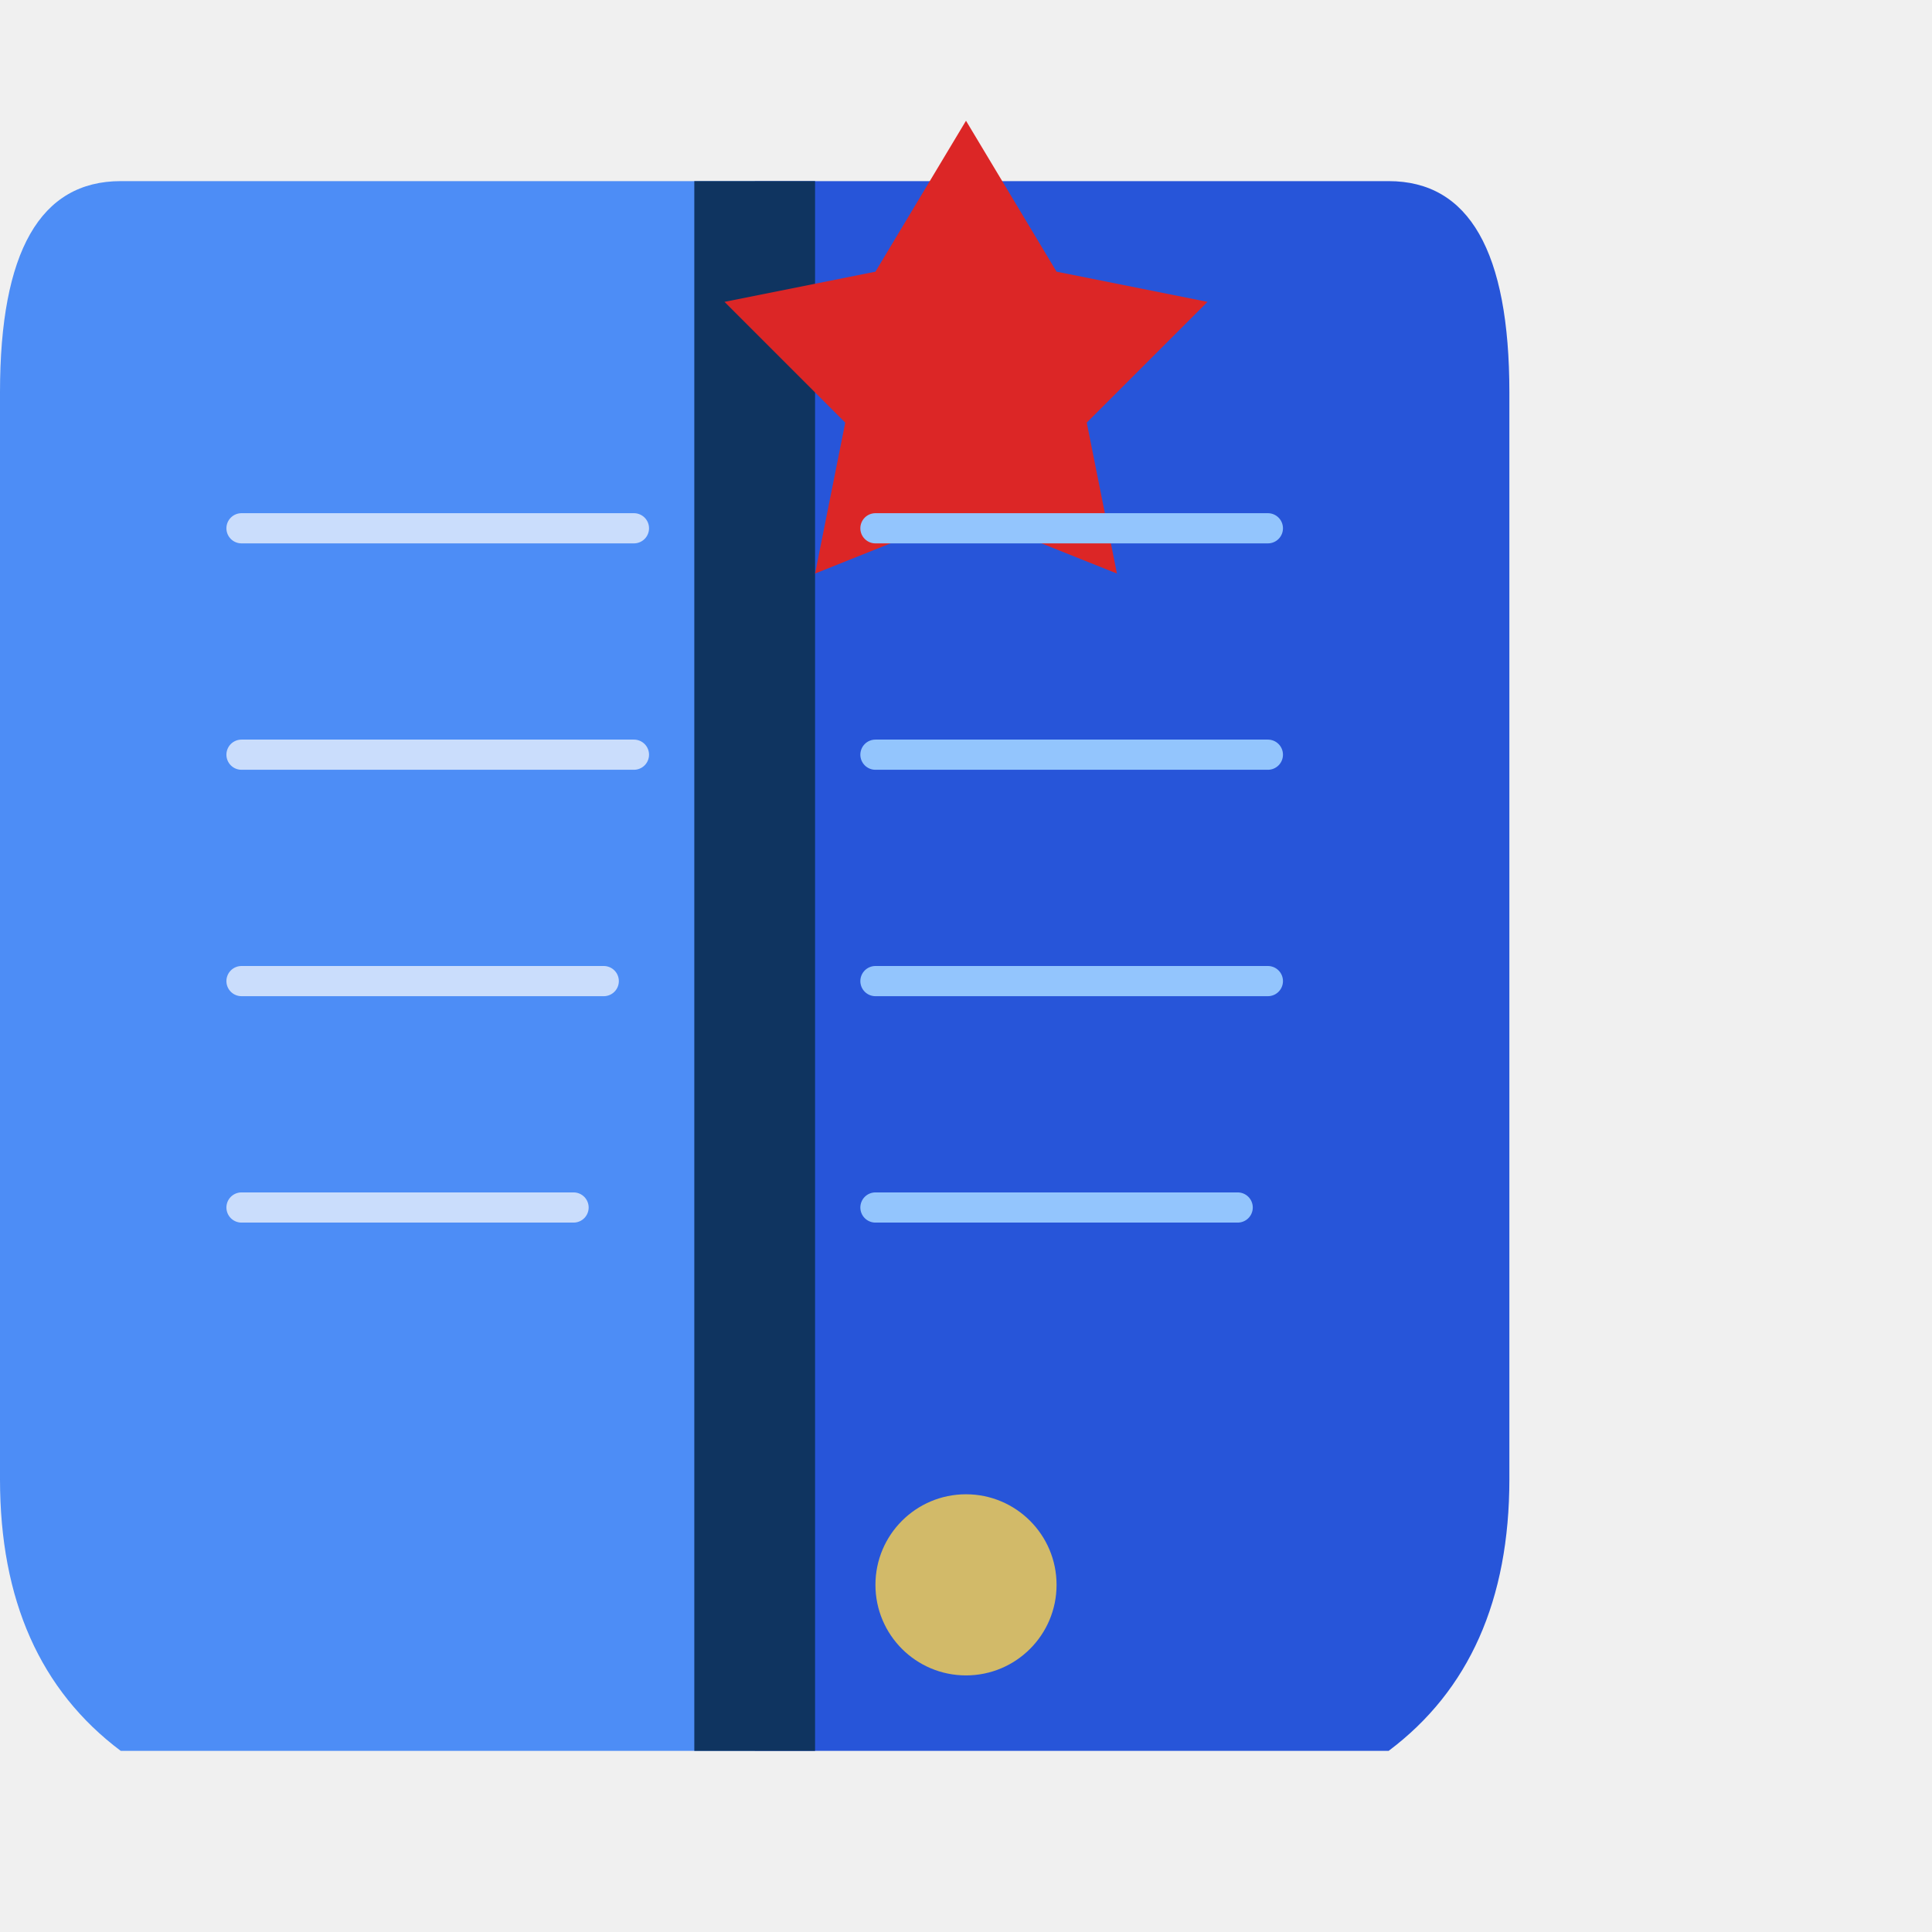
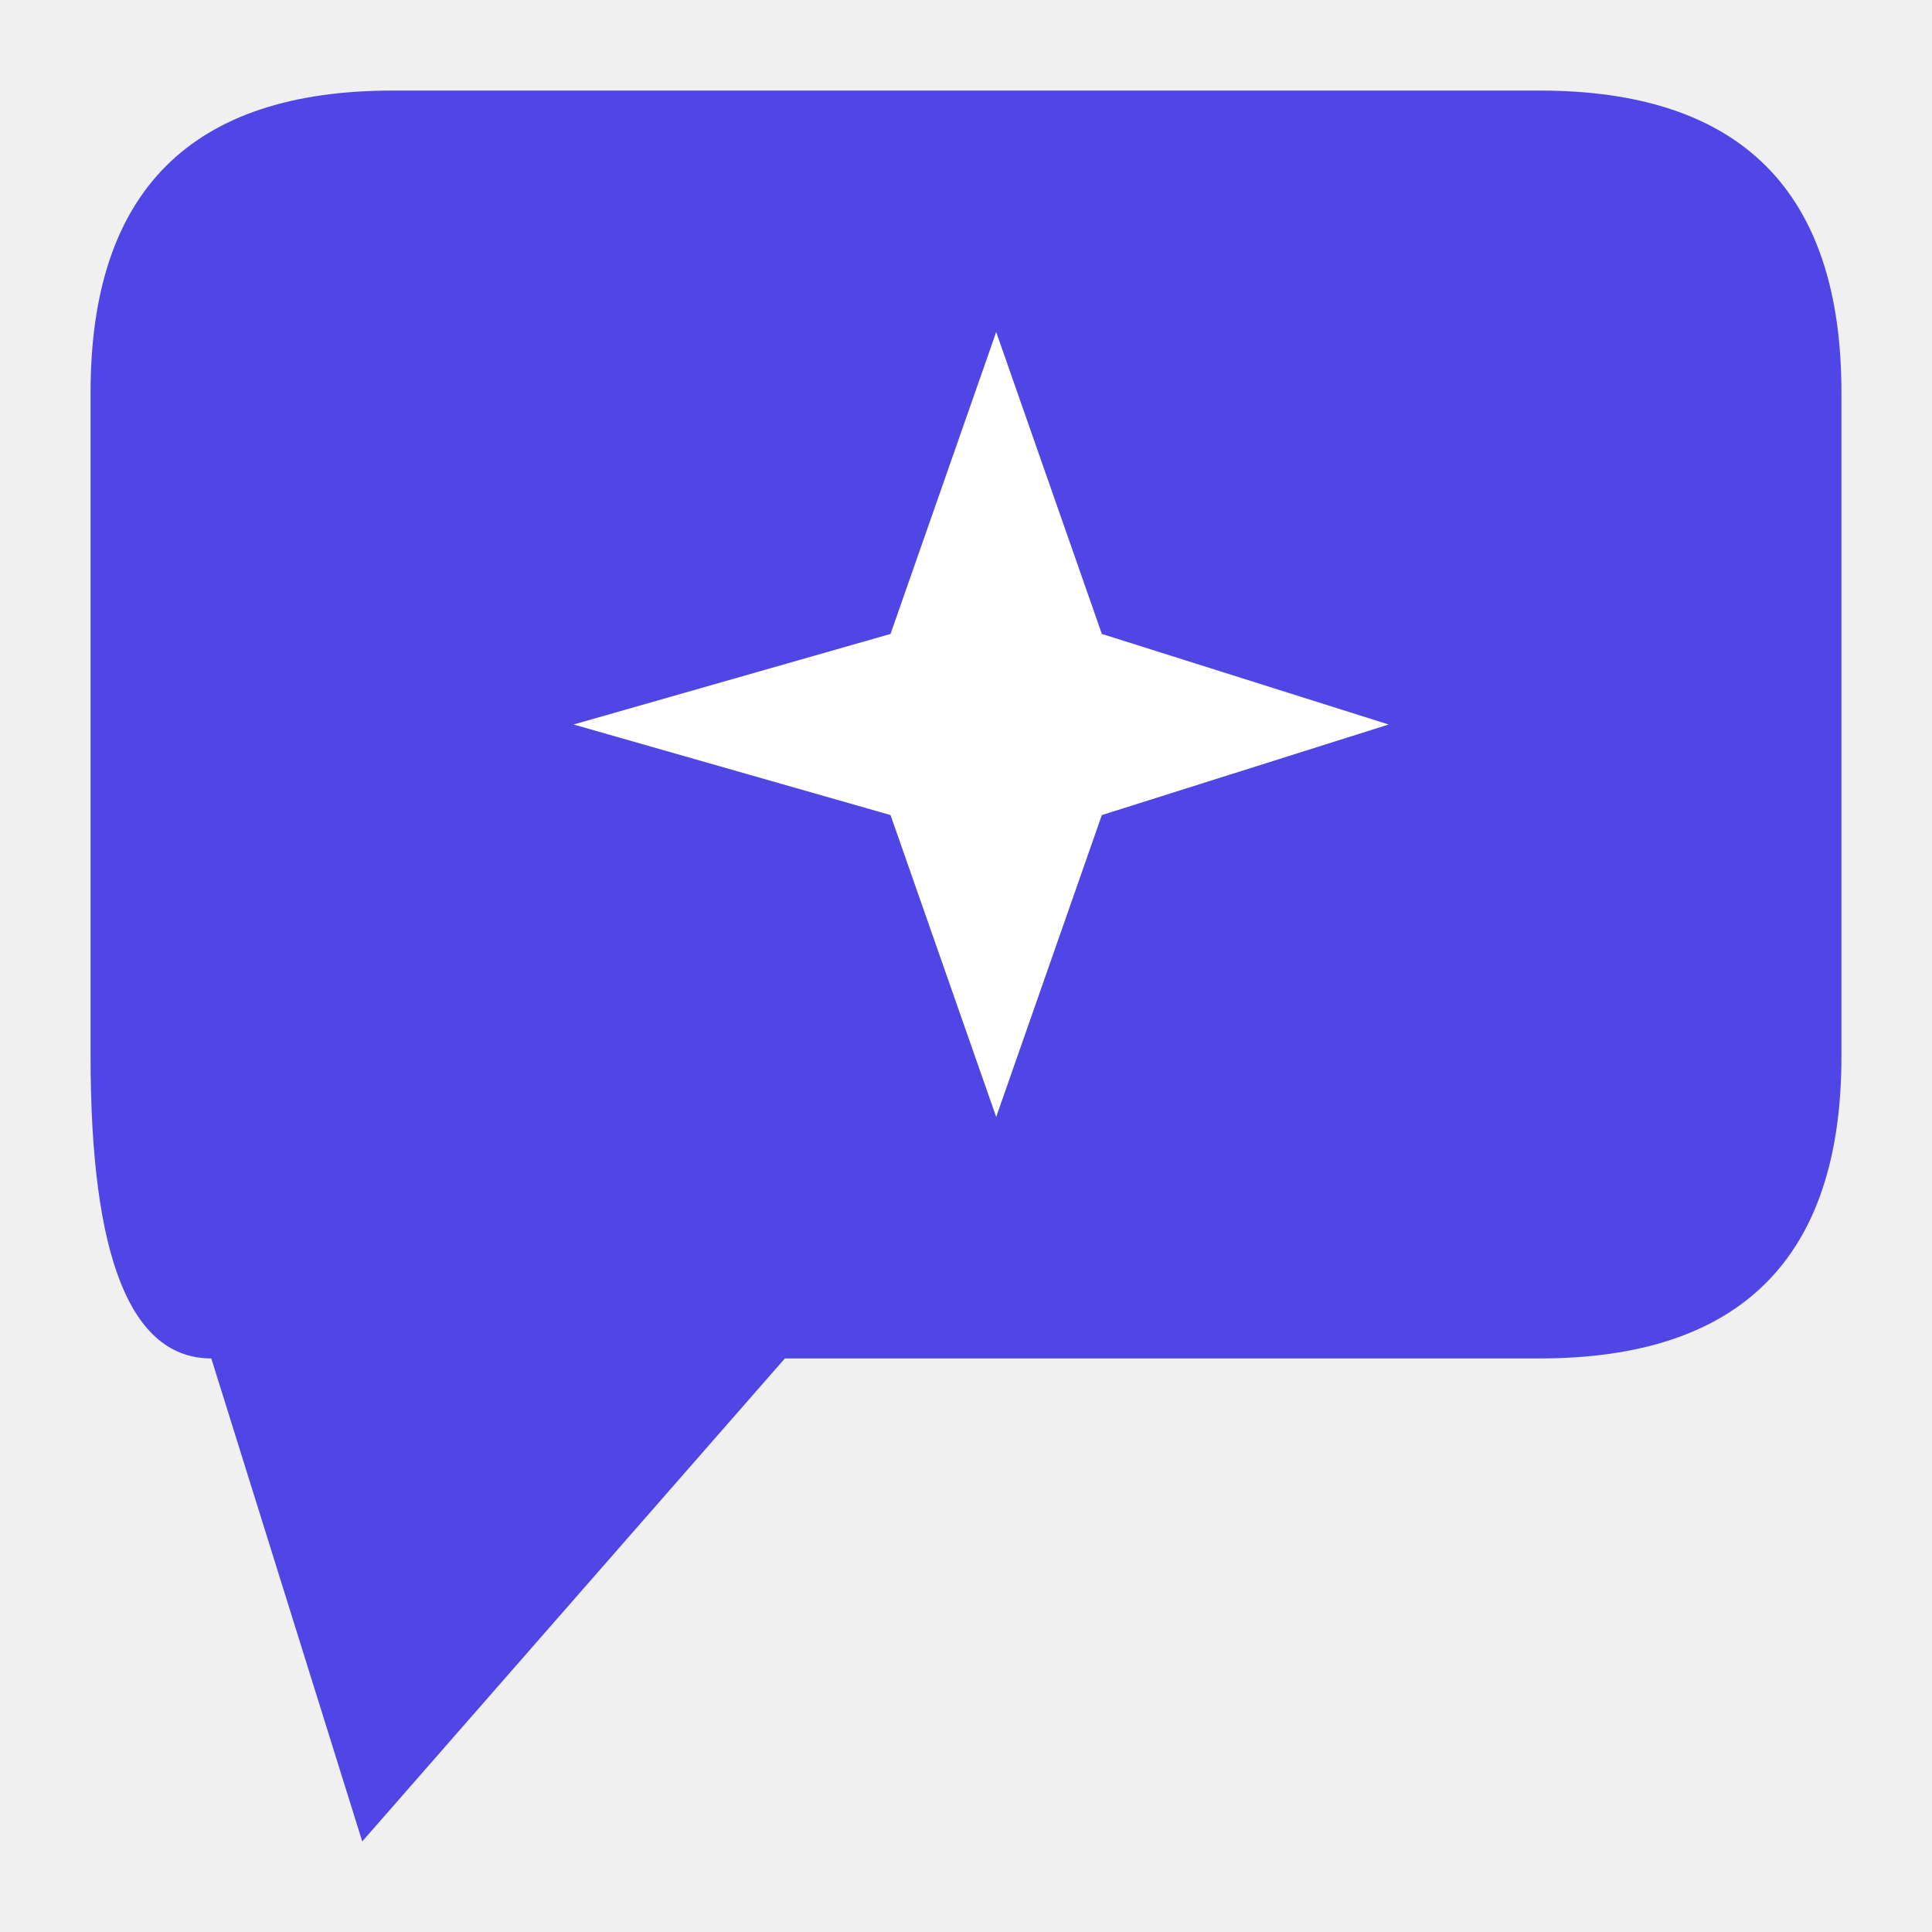
<svg xmlns="http://www.w3.org/2000/svg" viewBox="0 0 128 128">
-   <path d="M 8 12 L 50 12 L 50 116 L 8 116 Q 0 110 0 98 L 0 26 Q 0 12 8 12 Z" fill="#3B82F6" opacity="0.9" />
-   <path d="M 50 12 L 92 12 Q 100 12 100 26 L 100 98 Q 100 110 92 116 L 50 116 Z" fill="#1D4ED8" opacity="0.95" />
-   <rect x="46" y="12" width="8" height="104" fill="#0F3460" />
-   <path d="M 64 8 L 70 18 L 80 20 L 72 28 L 74 38 L 64 34 L 54 38 L 56 28 L 48 20 L 58 18 Z" fill="#DC2626" />
-   <line x1="16" y1="35" x2="42" y2="35" stroke="white" stroke-width="2" opacity="0.7" stroke-linecap="round" />
-   <line x1="16" y1="50" x2="42" y2="50" stroke="white" stroke-width="2" opacity="0.7" stroke-linecap="round" />
-   <line x1="16" y1="65" x2="40" y2="65" stroke="white" stroke-width="2" opacity="0.7" stroke-linecap="round" />
-   <line x1="16" y1="80" x2="38" y2="80" stroke="white" stroke-width="2" opacity="0.7" stroke-linecap="round" />
-   <line x1="58" y1="35" x2="84" y2="35" stroke="#93C5FD" stroke-width="2" stroke-linecap="round" />
-   <line x1="58" y1="50" x2="84" y2="50" stroke="#93C5FD" stroke-width="2" stroke-linecap="round" />
-   <line x1="58" y1="65" x2="84" y2="65" stroke="#93C5FD" stroke-width="2" stroke-linecap="round" />
-   <line x1="58" y1="80" x2="82" y2="80" stroke="#93C5FD" stroke-width="2" stroke-linecap="round" />
-   <circle cx="64" cy="105" r="6" fill="#FCD34D" opacity="0.8" />
+   <path d="M 26 6 L 102 6 Q 122 6 122 26 L 122 70 Q 122 90 102 90 L 52 90 L 24 122 L 14 90 Q 6 90 6 70 L 6 26 Q 6 6 26 6 Z" fill="#4F46E5" />
+   <path d="M 66 22 L 73 42 L 92 48 L 73 54 L 66 74 L 59 54 L 38 48 L 59 42 Z" fill="white" />
</svg>
